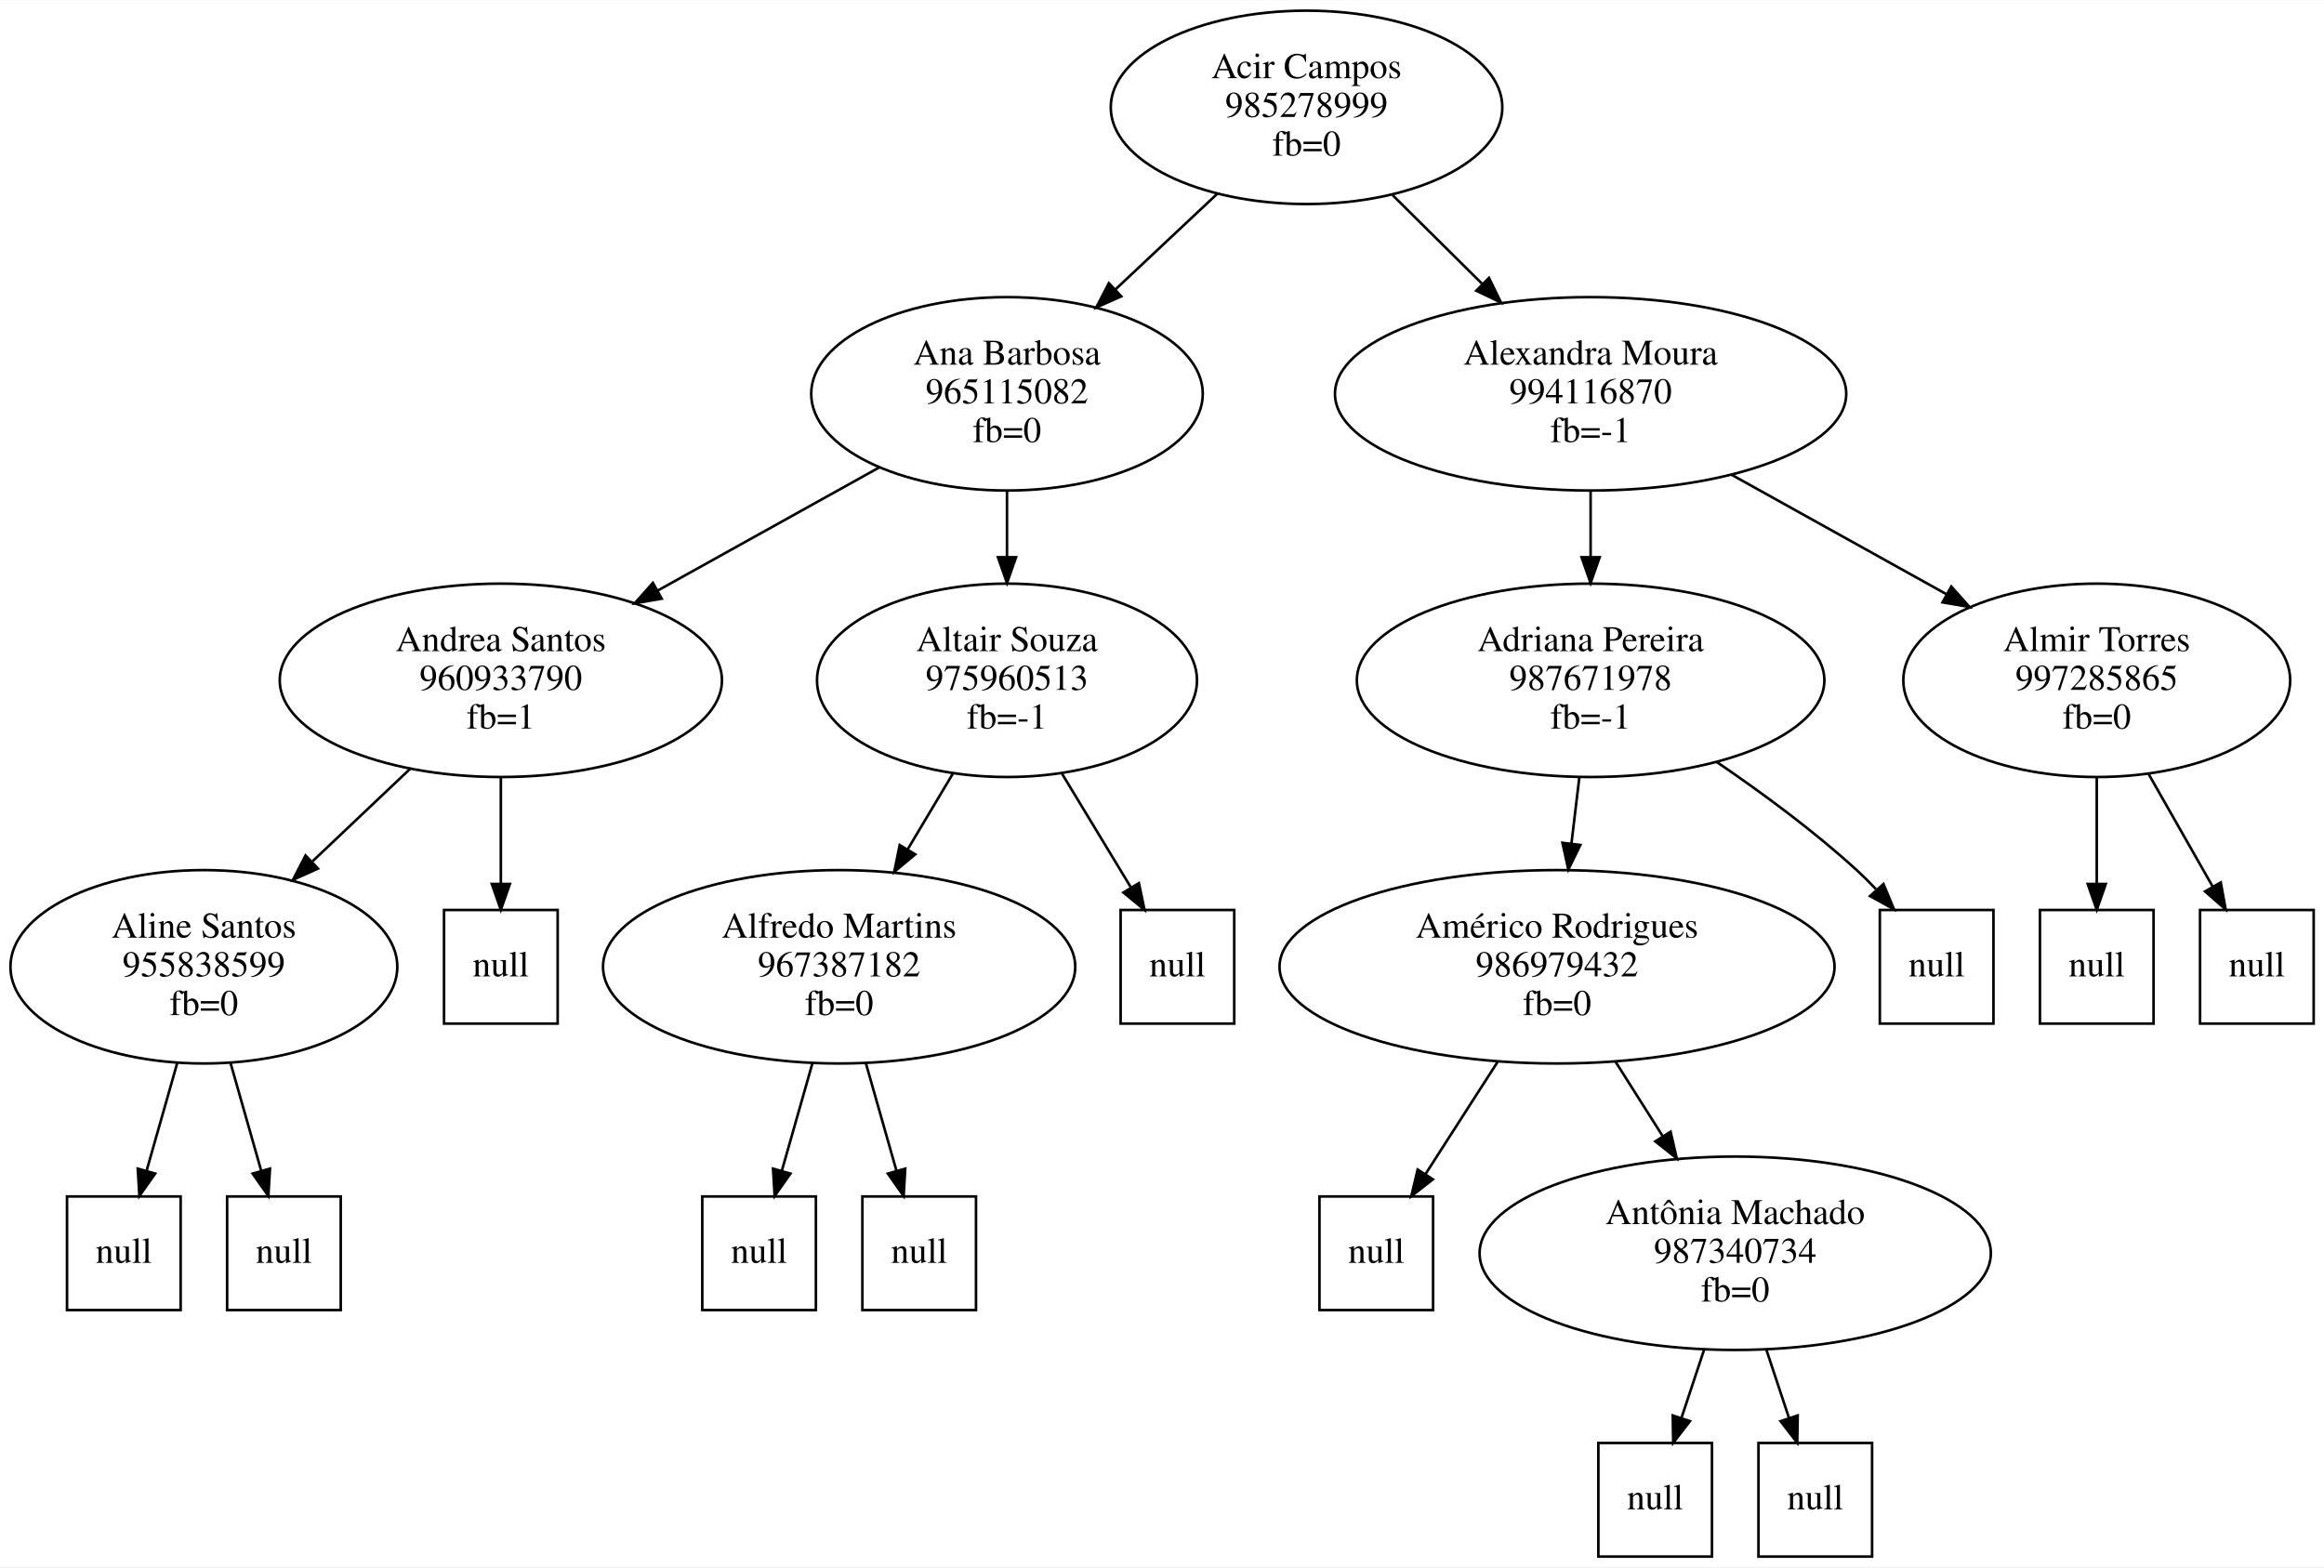
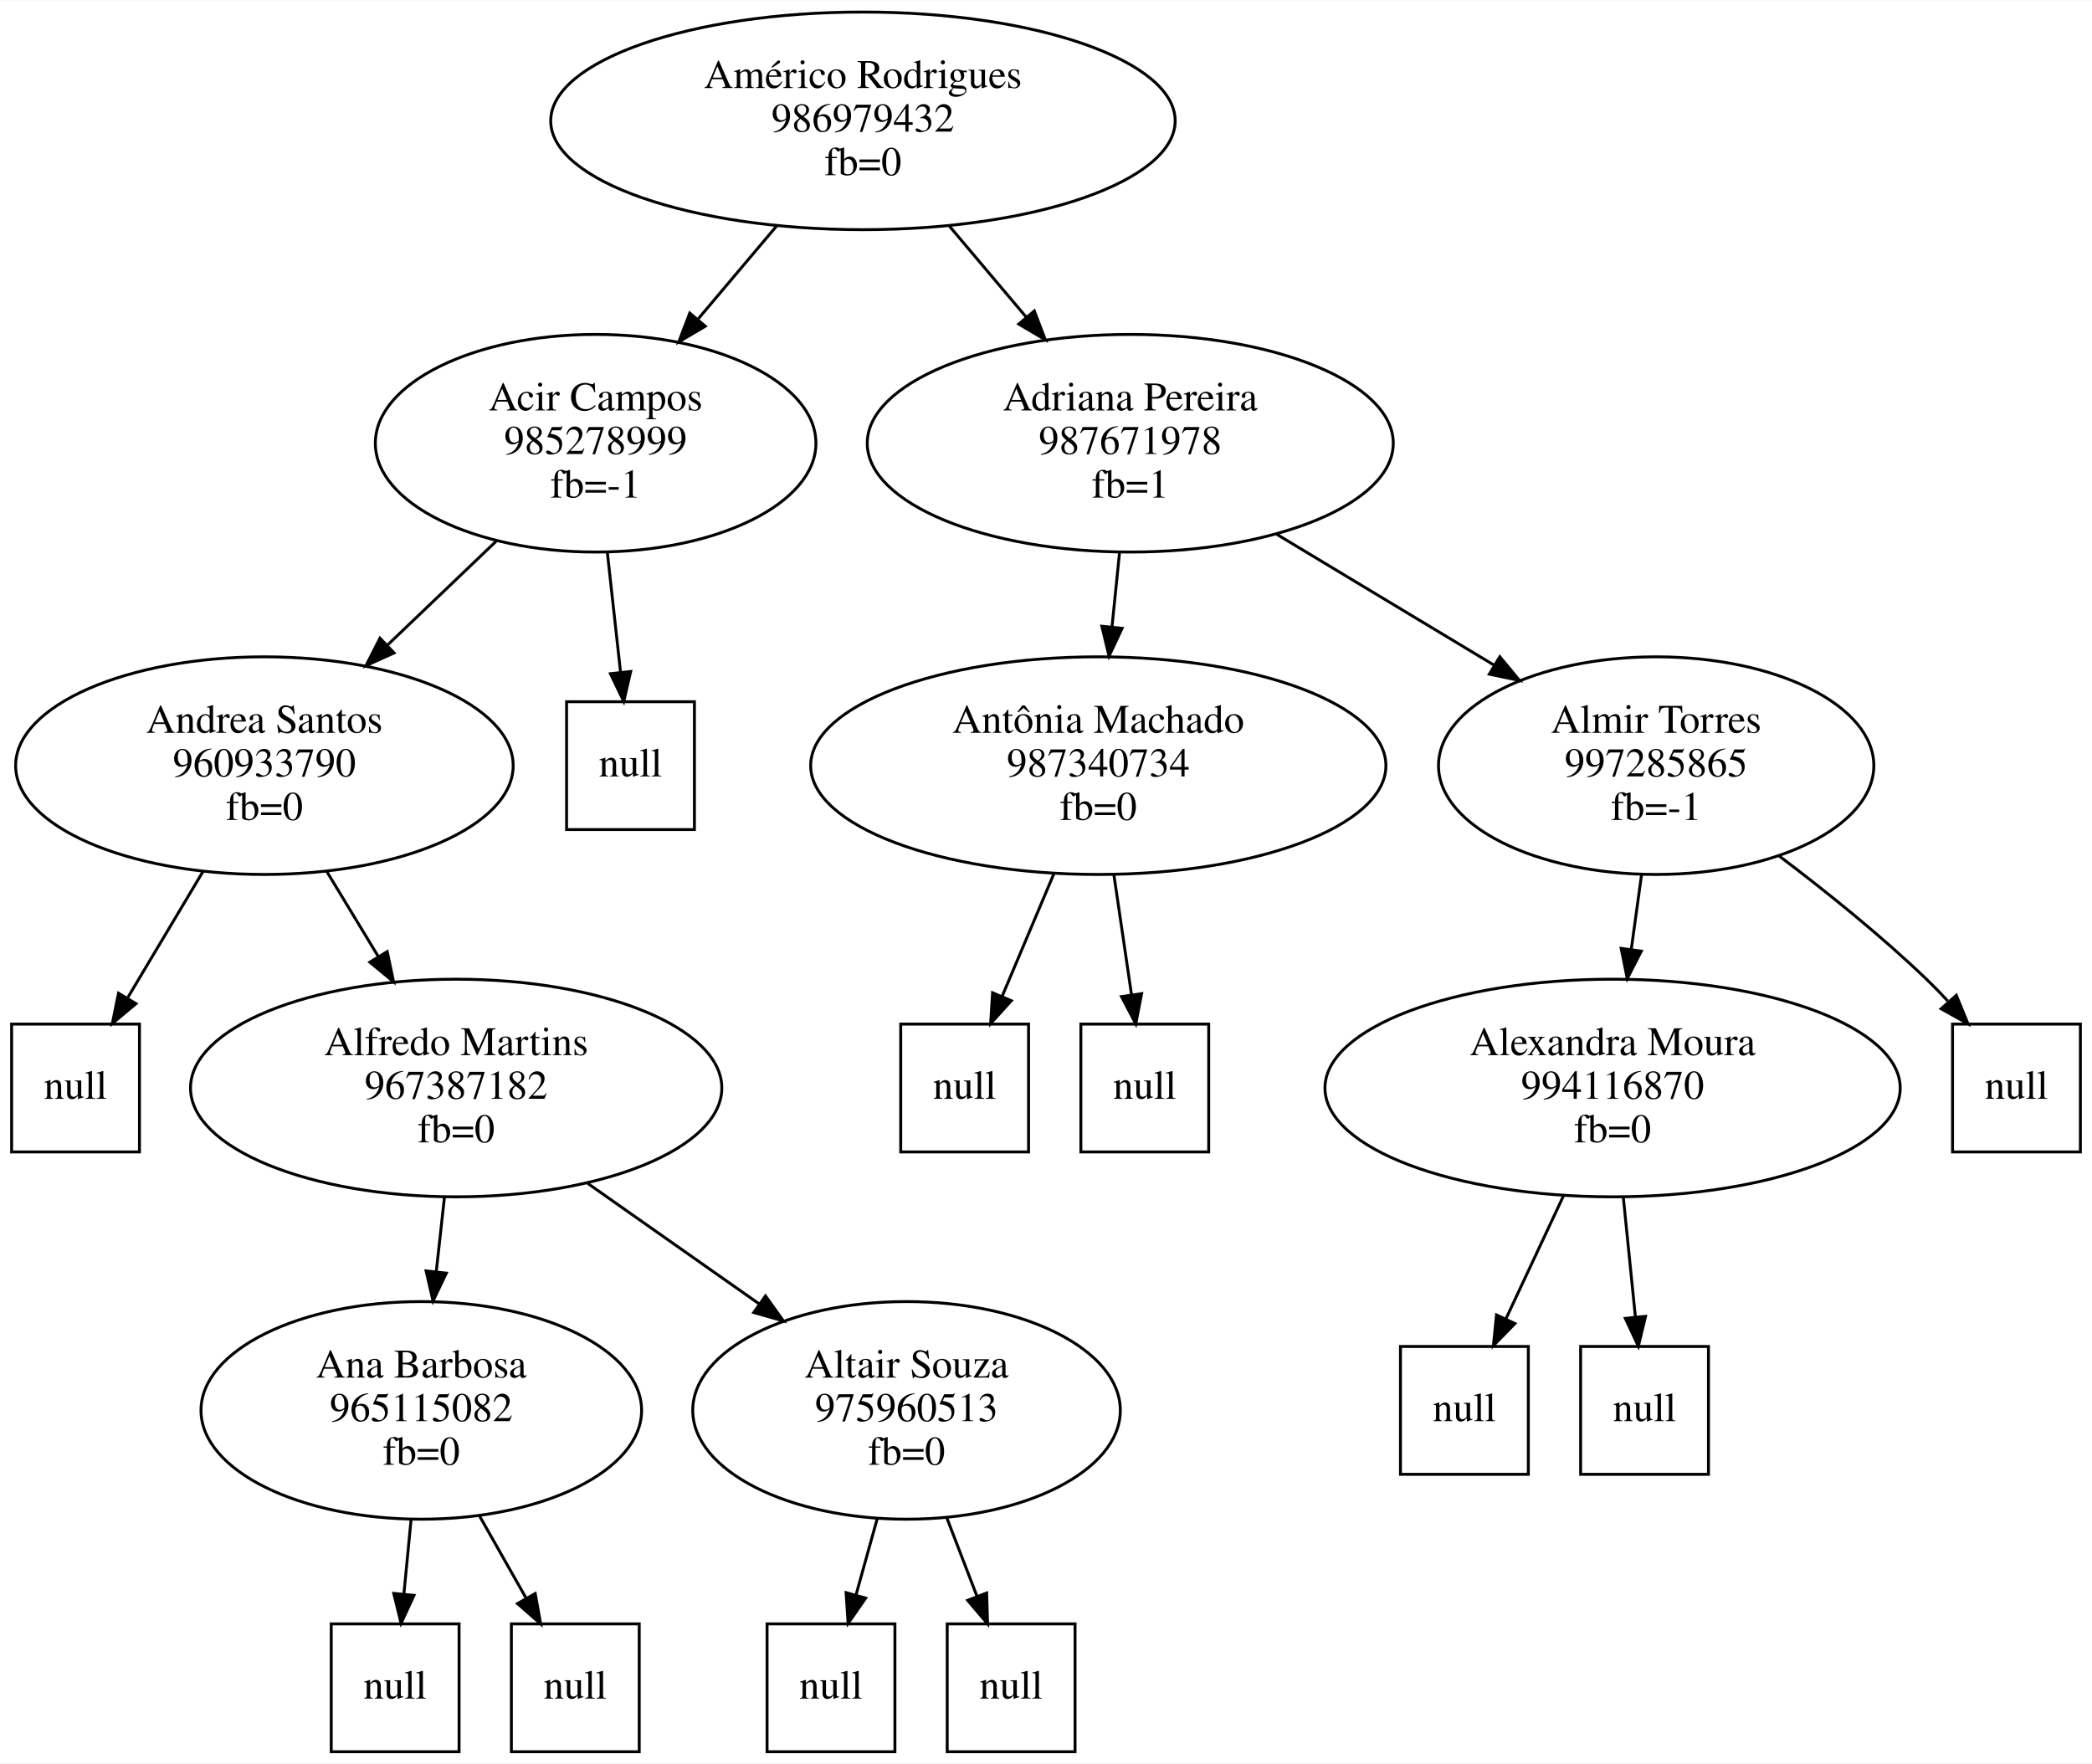
- <svg xmlns="http://www.w3.org/2000/svg" width="900pt" height="607pt" viewBox="0.00 0.00 899.95 606.77">
+ <svg xmlns="http://www.w3.org/2000/svg" width="720pt" height="607pt" viewBox="0.00 0.00 720.00 606.77">
  <g id="graph0" class="graph" transform="scale(1 1) rotate(0) translate(4 602.77)">
-     <polygon fill="white" stroke="transparent" points="-4,4 -4,-602.77 895.95,-602.77 895.95,4 -4,4" />
+     <polygon fill="white" stroke="transparent" points="-4,4 -4,-602.77 716,-602.77 716,4 -4,4" />
    <g id="node1" class="node">
-       <ellipse fill="none" stroke="black" cx="501.95" cy="-561.29" rx="75.82" ry="37.45" />
-       <text text-anchor="middle" x="501.95" y="-572.59" font-family="Times,serif" font-size="14.00">Acir Campos</text>
-       <text text-anchor="middle" x="501.95" y="-557.59" font-family="Times,serif" font-size="14.00">985278999</text>
-       <text text-anchor="middle" x="501.95" y="-542.59" font-family="Times,serif" font-size="14.00">fb=0</text>
+       <ellipse fill="none" stroke="black" cx="293" cy="-561.29" rx="107.46" ry="37.45" />
+       <text text-anchor="middle" x="293" y="-572.59" font-family="Times,serif" font-size="14.00">Américo Rodrigues</text>
+       <text text-anchor="middle" x="293" y="-557.59" font-family="Times,serif" font-size="14.00">986979432</text>
+       <text text-anchor="middle" x="293" y="-542.59" font-family="Times,serif" font-size="14.00">fb=0</text>
    </g>
    <g id="node2" class="node">
-       <ellipse fill="none" stroke="black" cx="385.95" cy="-450.34" rx="75.82" ry="37.45" />
-       <text text-anchor="middle" x="385.95" y="-461.64" font-family="Times,serif" font-size="14.00">Ana Barbosa</text>
-       <text text-anchor="middle" x="385.95" y="-446.64" font-family="Times,serif" font-size="14.00">965115082</text>
-       <text text-anchor="middle" x="385.95" y="-431.64" font-family="Times,serif" font-size="14.00">fb=0</text>
+       <ellipse fill="none" stroke="black" cx="201" cy="-450.34" rx="75.82" ry="37.45" />
+       <text text-anchor="middle" x="201" y="-461.64" font-family="Times,serif" font-size="14.00">Acir Campos</text>
+       <text text-anchor="middle" x="201" y="-446.64" font-family="Times,serif" font-size="14.00">985278999</text>
+       <text text-anchor="middle" x="201" y="-431.64" font-family="Times,serif" font-size="14.00">fb=-1</text>
    </g>
    <g id="edge1" class="edge">
-       <path fill="none" stroke="black" d="M467.46,-527.9C455.07,-516.25 440.95,-502.99 427.99,-490.82" />
-       <polygon fill="black" stroke="black" points="430.2,-488.09 420.51,-483.79 425.4,-493.19 430.2,-488.09" />
+       <path fill="none" stroke="black" d="M263.38,-525.22C254.76,-515 245.25,-503.75 236.32,-493.16" />
+       <polygon fill="black" stroke="black" points="238.74,-490.61 229.62,-485.23 233.4,-495.13 238.74,-490.61" />
    </g>
    <g id="node13" class="node">
-       <ellipse fill="none" stroke="black" cx="611.95" cy="-450.34" rx="98.99" ry="37.45" />
-       <text text-anchor="middle" x="611.95" y="-461.64" font-family="Times,serif" font-size="14.00">Alexandra Moura</text>
-       <text text-anchor="middle" x="611.95" y="-446.64" font-family="Times,serif" font-size="14.00">994116870</text>
-       <text text-anchor="middle" x="611.95" y="-431.64" font-family="Times,serif" font-size="14.00">fb=-1</text>
+       <ellipse fill="none" stroke="black" cx="385" cy="-450.34" rx="90.52" ry="37.45" />
+       <text text-anchor="middle" x="385" y="-461.64" font-family="Times,serif" font-size="14.00">Adriana Pereira</text>
+       <text text-anchor="middle" x="385" y="-446.64" font-family="Times,serif" font-size="14.00">987671978</text>
+       <text text-anchor="middle" x="385" y="-431.64" font-family="Times,serif" font-size="14.00">fb=1</text>
    </g>
    <g id="edge12" class="edge">
-       <path fill="none" stroke="black" d="M535.26,-527.3C546.15,-516.52 558.39,-504.39 569.85,-493.04" />
-       <polygon fill="black" stroke="black" points="572.6,-495.24 577.24,-485.72 567.67,-490.27 572.6,-495.24" />
+       <path fill="none" stroke="black" d="M322.62,-525.22C331.07,-515.2 340.38,-504.18 349.16,-493.78" />
+       <polygon fill="black" stroke="black" points="351.98,-495.87 355.75,-485.97 346.63,-491.35 351.98,-495.87" />
    </g>
    <g id="node3" class="node">
-       <ellipse fill="none" stroke="black" cx="189.95" cy="-339.38" rx="85.62" ry="37.45" />
-       <text text-anchor="middle" x="189.95" y="-350.68" font-family="Times,serif" font-size="14.00">Andrea Santos</text>
-       <text text-anchor="middle" x="189.95" y="-335.68" font-family="Times,serif" font-size="14.00">960933790</text>
-       <text text-anchor="middle" x="189.95" y="-320.68" font-family="Times,serif" font-size="14.00">fb=1</text>
+       <ellipse fill="none" stroke="black" cx="87" cy="-339.38" rx="85.62" ry="37.45" />
+       <text text-anchor="middle" x="87" y="-350.68" font-family="Times,serif" font-size="14.00">Andrea Santos</text>
+       <text text-anchor="middle" x="87" y="-335.68" font-family="Times,serif" font-size="14.00">960933790</text>
+       <text text-anchor="middle" x="87" y="-320.68" font-family="Times,serif" font-size="14.00">fb=0</text>
    </g>
    <g id="edge2" class="edge">
-       <path fill="none" stroke="black" d="M336.49,-421.84C310.4,-407.34 278.16,-389.42 250.57,-374.08" />
-       <polygon fill="black" stroke="black" points="252.24,-371 241.79,-369.2 248.83,-377.12 252.24,-371" />
+       <path fill="none" stroke="black" d="M166.8,-416.65C155.06,-405.43 141.79,-392.75 129.48,-380.99" />
+       <polygon fill="black" stroke="black" points="131.62,-378.18 121.97,-373.8 126.78,-383.24 131.62,-378.18" />
+     </g>
+     <g id="node12" class="node">
+       <polygon fill="none" stroke="black" points="235,-361.38 191,-361.38 191,-317.38 235,-317.38 235,-361.38" />
+       <text text-anchor="middle" x="213" y="-335.68" font-family="Times,serif" font-size="14.00">null</text>
+     </g>
+     <g id="edge11" class="edge">
+       <path fill="none" stroke="black" d="M205.03,-412.75C206.5,-399.42 208.14,-384.49 209.56,-371.66" />
+       <polygon fill="black" stroke="black" points="213.06,-371.78 210.68,-361.46 206.1,-371.02 213.06,-371.78" />
+     </g>
+     <g id="node4" class="node">
+       <polygon fill="none" stroke="black" points="44,-250.43 0,-250.43 0,-206.43 44,-206.43 44,-250.43" />
+       <text text-anchor="middle" x="22" y="-224.73" font-family="Times,serif" font-size="14.00">null</text>
+     </g>
+     <g id="edge3" class="edge">
+       <path fill="none" stroke="black" d="M65.9,-303.01C57.52,-288.97 47.99,-273 39.96,-259.53" />
+       <polygon fill="black" stroke="black" points="42.8,-257.46 34.67,-250.66 36.79,-261.05 42.8,-257.46" />
+     </g>
+     <g id="node5" class="node">
+       <ellipse fill="none" stroke="black" cx="153" cy="-228.43" rx="91.43" ry="37.45" />
+       <text text-anchor="middle" x="153" y="-239.73" font-family="Times,serif" font-size="14.00">Alfredo Martins</text>
+       <text text-anchor="middle" x="153" y="-224.73" font-family="Times,serif" font-size="14.00">967387182</text>
+       <text text-anchor="middle" x="153" y="-209.73" font-family="Times,serif" font-size="14.00">fb=0</text>
+     </g>
+     <g id="edge4" class="edge">
+       <path fill="none" stroke="black" d="M108.43,-303.01C114.08,-293.68 120.24,-283.51 126.14,-273.77" />
+       <polygon fill="black" stroke="black" points="129.27,-275.37 131.45,-265 123.28,-271.74 129.27,-275.37" />
+     </g>
+     <g id="node6" class="node">
+       <ellipse fill="none" stroke="black" cx="141" cy="-117.48" rx="75.82" ry="37.45" />
+       <text text-anchor="middle" x="141" y="-128.78" font-family="Times,serif" font-size="14.00">Ana Barbosa</text>
+       <text text-anchor="middle" x="141" y="-113.78" font-family="Times,serif" font-size="14.00">965115082</text>
+       <text text-anchor="middle" x="141" y="-98.78" font-family="Times,serif" font-size="14.00">fb=0</text>
+     </g>
+     <g id="edge5" class="edge">
+       <path fill="none" stroke="black" d="M148.97,-190.85C148.07,-182.67 147.1,-173.89 146.16,-165.37" />
+       <polygon fill="black" stroke="black" points="149.61,-164.71 145.04,-155.15 142.65,-165.47 149.61,-164.71" />
+     </g>
+     <g id="node9" class="node">
+       <ellipse fill="none" stroke="black" cx="308" cy="-117.48" rx="73.58" ry="37.45" />
+       <text text-anchor="middle" x="308" y="-128.78" font-family="Times,serif" font-size="14.00">Altair Souza</text>
+       <text text-anchor="middle" x="308" y="-113.78" font-family="Times,serif" font-size="14.00">975960513</text>
+       <text text-anchor="middle" x="308" y="-98.78" font-family="Times,serif" font-size="14.00">fb=0</text>
+     </g>
+     <g id="edge8" class="edge">
+       <path fill="none" stroke="black" d="M198.25,-195.62C216.77,-182.6 238.29,-167.48 257.34,-154.09" />
+       <polygon fill="black" stroke="black" points="259.45,-156.88 265.62,-148.27 255.42,-151.16 259.45,-156.88" />
+     </g>
+     <g id="node7" class="node">
+       <polygon fill="none" stroke="black" points="154,-44 110,-44 110,0 154,0 154,-44" />
+       <text text-anchor="middle" x="132" y="-18.3" font-family="Times,serif" font-size="14.00">null</text>
+     </g>
+     <g id="edge6" class="edge">
+       <path fill="none" stroke="black" d="M137.47,-79.8C136.66,-71.41 135.81,-62.56 135.02,-54.41" />
+       <polygon fill="black" stroke="black" points="138.48,-53.82 134.04,-44.2 131.52,-54.49 138.48,-53.82" />
    </g>
    <g id="node8" class="node">
-       <ellipse fill="none" stroke="black" cx="385.95" cy="-339.38" rx="73.58" ry="37.45" />
-       <text text-anchor="middle" x="385.95" y="-350.68" font-family="Times,serif" font-size="14.00">Altair Souza</text>
-       <text text-anchor="middle" x="385.95" y="-335.68" font-family="Times,serif" font-size="14.00">975960513</text>
-       <text text-anchor="middle" x="385.95" y="-320.68" font-family="Times,serif" font-size="14.00">fb=-1</text>
+       <polygon fill="none" stroke="black" points="216,-44 172,-44 172,0 216,0 216,-44" />
+       <text text-anchor="middle" x="194" y="-18.3" font-family="Times,serif" font-size="14.00">null</text>
    </g>
    <g id="edge7" class="edge">
-       <path fill="none" stroke="black" d="M385.95,-412.75C385.95,-404.58 385.95,-395.8 385.95,-387.27" />
-       <polygon fill="black" stroke="black" points="389.45,-387.06 385.95,-377.06 382.45,-387.06 389.45,-387.06" />
-     </g>
-     <g id="node4" class="node">
-       <ellipse fill="none" stroke="black" cx="74.95" cy="-228.43" rx="74.91" ry="37.45" />
-       <text text-anchor="middle" x="74.95" y="-239.73" font-family="Times,serif" font-size="14.00">Aline Santos</text>
-       <text text-anchor="middle" x="74.95" y="-224.73" font-family="Times,serif" font-size="14.00">955838599</text>
-       <text text-anchor="middle" x="74.95" y="-209.73" font-family="Times,serif" font-size="14.00">fb=0</text>
-     </g>
-     <g id="edge3" class="edge">
-       <path fill="none" stroke="black" d="M154.82,-305.1C142.9,-293.8 129.45,-281.07 117.04,-269.31" />
-       <polygon fill="black" stroke="black" points="119.14,-266.47 109.47,-262.13 114.32,-271.55 119.14,-266.47" />
-     </g>
-     <g id="node7" class="node">
-       <polygon fill="none" stroke="black" points="211.95,-250.43 167.95,-250.43 167.95,-206.43 211.95,-206.43 211.95,-250.43" />
-       <text text-anchor="middle" x="189.95" y="-224.73" font-family="Times,serif" font-size="14.00">null</text>
-     </g>
-     <g id="edge6" class="edge">
-       <path fill="none" stroke="black" d="M189.95,-301.8C189.95,-288.47 189.95,-273.53 189.95,-260.7" />
-       <polygon fill="black" stroke="black" points="193.45,-260.51 189.95,-250.51 186.45,-260.51 193.45,-260.51" />
-     </g>
-     <g id="node5" class="node">
-       <polygon fill="none" stroke="black" points="65.95,-139.48 21.95,-139.48 21.95,-95.48 65.95,-95.48 65.95,-139.48" />
-       <text text-anchor="middle" x="43.95" y="-113.78" font-family="Times,serif" font-size="14.00">null</text>
-     </g>
-     <g id="edge4" class="edge">
-       <path fill="none" stroke="black" d="M64.63,-191.15C60.79,-177.67 56.48,-162.51 52.79,-149.53" />
-       <polygon fill="black" stroke="black" points="56.09,-148.33 49.98,-139.67 49.35,-150.25 56.09,-148.33" />
-     </g>
-     <g id="node6" class="node">
-       <polygon fill="none" stroke="black" points="127.95,-139.48 83.95,-139.48 83.95,-95.48 127.95,-95.48 127.95,-139.48" />
-       <text text-anchor="middle" x="105.95" y="-113.78" font-family="Times,serif" font-size="14.00">null</text>
-     </g>
-     <g id="edge5" class="edge">
-       <path fill="none" stroke="black" d="M85.28,-191.15C89.11,-177.67 93.43,-162.51 97.12,-149.53" />
-       <polygon fill="black" stroke="black" points="100.55,-150.25 99.92,-139.67 93.82,-148.33 100.55,-150.25" />
-     </g>
-     <g id="node9" class="node">
-       <ellipse fill="none" stroke="black" cx="320.95" cy="-228.43" rx="91.43" ry="37.45" />
-       <text text-anchor="middle" x="320.95" y="-239.73" font-family="Times,serif" font-size="14.00">Alfredo Martins</text>
-       <text text-anchor="middle" x="320.95" y="-224.73" font-family="Times,serif" font-size="14.00">967387182</text>
-       <text text-anchor="middle" x="320.95" y="-209.73" font-family="Times,serif" font-size="14.00">fb=0</text>
-     </g>
-     <g id="edge8" class="edge">
-       <path fill="none" stroke="black" d="M365.03,-303.31C359.46,-293.97 353.37,-283.77 347.54,-274" />
-       <polygon fill="black" stroke="black" points="350.41,-271.98 342.28,-265.19 344.4,-275.57 350.41,-271.98" />
-     </g>
-     <g id="node12" class="node">
-       <polygon fill="none" stroke="black" points="473.95,-250.43 429.95,-250.43 429.95,-206.43 473.95,-206.43 473.95,-250.43" />
-       <text text-anchor="middle" x="451.95" y="-224.73" font-family="Times,serif" font-size="14.00">null</text>
-     </g>
-     <g id="edge11" class="edge">
-       <path fill="none" stroke="black" d="M407.2,-303.31C415.77,-289.16 425.56,-273 433.8,-259.4" />
-       <polygon fill="black" stroke="black" points="437.03,-260.83 439.21,-250.46 431.04,-257.2 437.03,-260.83" />
+       <path fill="none" stroke="black" d="M161.04,-81.14C166.3,-71.85 171.93,-61.93 177.02,-52.95" />
+       <polygon fill="black" stroke="black" points="180.2,-54.44 182.09,-44.01 174.11,-50.99 180.2,-54.44" />
    </g>
    <g id="node10" class="node">
-       <polygon fill="none" stroke="black" points="311.95,-139.48 267.95,-139.48 267.95,-95.48 311.95,-95.48 311.95,-139.48" />
-       <text text-anchor="middle" x="289.95" y="-113.78" font-family="Times,serif" font-size="14.00">null</text>
+       <polygon fill="none" stroke="black" points="304,-44 260,-44 260,0 304,0 304,-44" />
+       <text text-anchor="middle" x="282" y="-18.3" font-family="Times,serif" font-size="14.00">null</text>
    </g>
    <g id="edge9" class="edge">
-       <path fill="none" stroke="black" d="M310.63,-191.15C306.79,-177.67 302.48,-162.51 298.79,-149.53" />
-       <polygon fill="black" stroke="black" points="302.09,-148.33 295.98,-139.67 295.35,-150.25 302.09,-148.33" />
+       <path fill="none" stroke="black" d="M297.95,-80.34C295.53,-71.64 292.97,-62.43 290.62,-54" />
+       <polygon fill="black" stroke="black" points="293.94,-52.88 287.89,-44.18 287.2,-54.75 293.94,-52.88" />
    </g>
    <g id="node11" class="node">
-       <polygon fill="none" stroke="black" points="373.95,-139.48 329.95,-139.48 329.95,-95.48 373.95,-95.48 373.95,-139.48" />
-       <text text-anchor="middle" x="351.95" y="-113.78" font-family="Times,serif" font-size="14.00">null</text>
+       <polygon fill="none" stroke="black" points="366,-44 322,-44 322,0 366,0 366,-44" />
+       <text text-anchor="middle" x="344" y="-18.3" font-family="Times,serif" font-size="14.00">null</text>
    </g>
    <g id="edge10" class="edge">
-       <path fill="none" stroke="black" d="M331.28,-191.15C335.11,-177.67 339.43,-162.51 343.12,-149.53" />
-       <polygon fill="black" stroke="black" points="346.55,-150.25 345.92,-139.67 339.82,-148.33 346.55,-150.25" />
+       <path fill="none" stroke="black" d="M321.82,-80.6C325.27,-71.63 328.95,-62.08 332.29,-53.4" />
+       <polygon fill="black" stroke="black" points="335.57,-54.63 335.9,-44.04 329.04,-52.11 335.57,-54.63" />
    </g>
    <g id="node14" class="node">
-       <ellipse fill="none" stroke="black" cx="611.95" cy="-339.38" rx="90.52" ry="37.45" />
-       <text text-anchor="middle" x="611.95" y="-350.68" font-family="Times,serif" font-size="14.00">Adriana Pereira</text>
-       <text text-anchor="middle" x="611.95" y="-335.68" font-family="Times,serif" font-size="14.00">987671978</text>
-       <text text-anchor="middle" x="611.95" y="-320.68" font-family="Times,serif" font-size="14.00">fb=-1</text>
+       <ellipse fill="none" stroke="black" cx="374" cy="-339.38" rx="98.99" ry="37.45" />
+       <text text-anchor="middle" x="374" y="-350.68" font-family="Times,serif" font-size="14.00">Antônia Machado</text>
+       <text text-anchor="middle" x="374" y="-335.68" font-family="Times,serif" font-size="14.00">987340734</text>
+       <text text-anchor="middle" x="374" y="-320.68" font-family="Times,serif" font-size="14.00">fb=0</text>
    </g>
    <g id="edge13" class="edge">
-       <path fill="none" stroke="black" d="M611.95,-412.75C611.95,-404.58 611.95,-395.8 611.95,-387.27" />
-       <polygon fill="black" stroke="black" points="615.45,-387.06 611.95,-377.06 608.45,-387.06 615.45,-387.06" />
+       <path fill="none" stroke="black" d="M381.31,-412.75C380.48,-404.58 379.59,-395.8 378.73,-387.27" />
+       <polygon fill="black" stroke="black" points="382.19,-386.65 377.7,-377.06 375.22,-387.36 382.19,-386.65" />
+     </g>
+     <g id="node17" class="node">
+       <ellipse fill="none" stroke="black" cx="566" cy="-339.38" rx="74.91" ry="37.45" />
+       <text text-anchor="middle" x="566" y="-350.68" font-family="Times,serif" font-size="14.00">Almir Torres</text>
+       <text text-anchor="middle" x="566" y="-335.68" font-family="Times,serif" font-size="14.00">997285865</text>
+       <text text-anchor="middle" x="566" y="-320.68" font-family="Times,serif" font-size="14.00">fb=-1</text>
+     </g>
+     <g id="edge16" class="edge">
+       <path fill="none" stroke="black" d="M435.42,-418.99C458.71,-404.97 486.44,-388.28 510.34,-373.89" />
+       <polygon fill="black" stroke="black" points="512.19,-376.86 518.96,-368.7 508.58,-370.86 512.19,-376.86" />
+     </g>
+     <g id="node15" class="node">
+       <polygon fill="none" stroke="black" points="350,-250.43 306,-250.43 306,-206.43 350,-206.43 350,-250.43" />
+       <text text-anchor="middle" x="328" y="-224.73" font-family="Times,serif" font-size="14.00">null</text>
+     </g>
+     <g id="edge14" class="edge">
+       <path fill="none" stroke="black" d="M358.68,-302.1C352.93,-288.49 346.46,-273.16 340.95,-260.1" />
+       <polygon fill="black" stroke="black" points="344.06,-258.48 336.95,-250.63 337.61,-261.2 344.06,-258.48" />
+     </g>
+     <g id="node16" class="node">
+       <polygon fill="none" stroke="black" points="412,-250.43 368,-250.43 368,-206.43 412,-206.43 412,-250.43" />
+       <text text-anchor="middle" x="390" y="-224.73" font-family="Times,serif" font-size="14.00">null</text>
+     </g>
+     <g id="edge15" class="edge">
+       <path fill="none" stroke="black" d="M379.37,-301.8C381.33,-288.47 383.52,-273.53 385.41,-260.7" />
+       <polygon fill="black" stroke="black" points="388.91,-260.91 386.9,-250.51 381.99,-259.89 388.91,-260.91" />
+     </g>
+     <g id="node18" class="node">
+       <ellipse fill="none" stroke="black" cx="551" cy="-228.43" rx="98.99" ry="37.45" />
+       <text text-anchor="middle" x="551" y="-239.73" font-family="Times,serif" font-size="14.00">Alexandra Moura</text>
+       <text text-anchor="middle" x="551" y="-224.73" font-family="Times,serif" font-size="14.00">994116870</text>
+       <text text-anchor="middle" x="551" y="-209.73" font-family="Times,serif" font-size="14.00">fb=0</text>
+     </g>
+     <g id="edge17" class="edge">
+       <path fill="none" stroke="black" d="M560.96,-301.8C559.83,-293.54 558.6,-284.65 557.42,-276.04" />
+       <polygon fill="black" stroke="black" points="560.88,-275.53 556.05,-266.1 553.95,-276.49 560.88,-275.53" />
    </g>
    <g id="node21" class="node">
-       <ellipse fill="none" stroke="black" cx="807.95" cy="-339.38" rx="74.91" ry="37.45" />
-       <text text-anchor="middle" x="807.95" y="-350.68" font-family="Times,serif" font-size="14.00">Almir Torres</text>
-       <text text-anchor="middle" x="807.95" y="-335.68" font-family="Times,serif" font-size="14.00">997285865</text>
-       <text text-anchor="middle" x="807.95" y="-320.68" font-family="Times,serif" font-size="14.00">fb=0</text>
+       <polygon fill="none" stroke="black" points="712,-250.43 668,-250.43 668,-206.43 712,-206.43 712,-250.43" />
+       <text text-anchor="middle" x="690" y="-224.73" font-family="Times,serif" font-size="14.00">null</text>
    </g>
    <g id="edge20" class="edge">
-       <path fill="none" stroke="black" d="M666.55,-418.99C692.5,-404.56 723.54,-387.31 749.92,-372.64" />
-       <polygon fill="black" stroke="black" points="751.63,-375.7 758.67,-367.78 748.23,-369.58 751.63,-375.7" />
+       <path fill="none" stroke="black" d="M608.24,-308.36C624.7,-295.93 643.34,-280.92 659,-265.91 661.46,-263.55 663.93,-261.01 666.34,-258.41" />
+       <polygon fill="black" stroke="black" points="669.3,-260.34 673.32,-250.54 664.07,-255.7 669.3,-260.34" />
    </g>
-     <g id="node15" class="node">
-       <ellipse fill="none" stroke="black" cx="598.95" cy="-228.43" rx="107.46" ry="37.45" />
-       <text text-anchor="middle" x="598.95" y="-239.73" font-family="Times,serif" font-size="14.00">Américo Rodrigues</text>
-       <text text-anchor="middle" x="598.95" y="-224.73" font-family="Times,serif" font-size="14.00">986979432</text>
-       <text text-anchor="middle" x="598.95" y="-209.73" font-family="Times,serif" font-size="14.00">fb=0</text>
+     <g id="node19" class="node">
+       <polygon fill="none" stroke="black" points="522,-139.48 478,-139.48 478,-95.48 522,-95.48 522,-139.48" />
+       <text text-anchor="middle" x="500" y="-113.78" font-family="Times,serif" font-size="14.00">null</text>
    </g>
-     <g id="edge14" class="edge">
-       <path fill="none" stroke="black" d="M607.59,-301.8C606.6,-293.54 605.54,-284.65 604.51,-276.04" />
-       <polygon fill="black" stroke="black" points="607.99,-275.62 603.33,-266.1 601.04,-276.45 607.99,-275.62" />
+     <g id="edge18" class="edge">
+       <path fill="none" stroke="black" d="M534.16,-191.45C527.72,-177.69 520.43,-162.13 514.26,-148.93" />
+       <polygon fill="black" stroke="black" points="517.39,-147.37 509.98,-139.79 511.05,-150.33 517.39,-147.37" />
    </g>
    <g id="node20" class="node">
-       <polygon fill="none" stroke="black" points="767.95,-250.43 723.95,-250.43 723.95,-206.43 767.95,-206.43 767.95,-250.43" />
-       <text text-anchor="middle" x="745.95" y="-224.73" font-family="Times,serif" font-size="14.00">null</text>
+       <polygon fill="none" stroke="black" points="584,-139.48 540,-139.48 540,-95.48 584,-95.48 584,-139.48" />
+       <text text-anchor="middle" x="562" y="-113.78" font-family="Times,serif" font-size="14.00">null</text>
    </g>
    <g id="edge19" class="edge">
-       <path fill="none" stroke="black" d="M660.78,-307.76C678.59,-295.64 698.4,-281.02 714.95,-265.91 717.47,-263.61 719.98,-261.11 722.41,-258.54" />
-       <polygon fill="black" stroke="black" points="725.36,-260.49 729.43,-250.71 720.15,-255.82 725.36,-260.49" />
-     </g>
-     <g id="node16" class="node">
-       <polygon fill="none" stroke="black" points="550.95,-139.48 506.95,-139.48 506.95,-95.48 550.95,-95.48 550.95,-139.48" />
-       <text text-anchor="middle" x="528.95" y="-113.78" font-family="Times,serif" font-size="14.00">null</text>
-     </g>
-     <g id="edge15" class="edge">
-       <path fill="none" stroke="black" d="M576.03,-191.75C566.94,-177.6 556.61,-161.52 547.94,-148.03" />
-       <polygon fill="black" stroke="black" points="550.87,-146.11 542.52,-139.59 544.98,-149.9 550.87,-146.11" />
-     </g>
-     <g id="node17" class="node">
-       <ellipse fill="none" stroke="black" cx="667.95" cy="-117.48" rx="98.99" ry="37.45" />
-       <text text-anchor="middle" x="667.95" y="-128.78" font-family="Times,serif" font-size="14.00">Antônia Machado</text>
-       <text text-anchor="middle" x="667.95" y="-113.78" font-family="Times,serif" font-size="14.00">987340734</text>
-       <text text-anchor="middle" x="667.95" y="-98.78" font-family="Times,serif" font-size="14.00">fb=0</text>
-     </g>
-     <g id="edge16" class="edge">
-       <path fill="none" stroke="black" d="M621.55,-191.75C627.38,-182.54 633.74,-172.5 639.82,-162.9" />
-       <polygon fill="black" stroke="black" points="642.92,-164.55 645.31,-154.23 637,-160.81 642.92,-164.55" />
-     </g>
-     <g id="node18" class="node">
-       <polygon fill="none" stroke="black" points="658.95,-44 614.95,-44 614.95,0 658.95,0 658.95,-44" />
-       <text text-anchor="middle" x="636.95" y="-18.3" font-family="Times,serif" font-size="14.00">null</text>
-     </g>
-     <g id="edge17" class="edge">
-       <path fill="none" stroke="black" d="M655.88,-80.07C652.97,-71.3 649.89,-62.02 647.08,-53.55" />
-       <polygon fill="black" stroke="black" points="650.41,-52.45 643.94,-44.06 643.76,-54.65 650.41,-52.45" />
-     </g>
-     <g id="node19" class="node">
-       <polygon fill="none" stroke="black" points="720.95,-44 676.95,-44 676.95,0 720.95,0 720.95,-44" />
-       <text text-anchor="middle" x="698.95" y="-18.3" font-family="Times,serif" font-size="14.00">null</text>
-     </g>
-     <g id="edge18" class="edge">
-       <path fill="none" stroke="black" d="M680.03,-80.07C682.94,-71.3 686.01,-62.02 688.82,-53.55" />
-       <polygon fill="black" stroke="black" points="692.14,-54.65 691.97,-44.06 685.5,-52.45 692.14,-54.65" />
-     </g>
-     <g id="node22" class="node">
-       <polygon fill="none" stroke="black" points="829.95,-250.43 785.95,-250.43 785.95,-206.43 829.95,-206.43 829.95,-250.43" />
-       <text text-anchor="middle" x="807.95" y="-224.73" font-family="Times,serif" font-size="14.00">null</text>
-     </g>
-     <g id="edge21" class="edge">
-       <path fill="none" stroke="black" d="M807.95,-301.8C807.95,-288.47 807.95,-273.53 807.95,-260.7" />
-       <polygon fill="black" stroke="black" points="811.45,-260.51 807.95,-250.51 804.45,-260.51 811.45,-260.51" />
-     </g>
-     <g id="node23" class="node">
-       <polygon fill="none" stroke="black" points="891.95,-250.43 847.95,-250.43 847.95,-206.43 891.95,-206.43 891.95,-250.43" />
-       <text text-anchor="middle" x="869.95" y="-224.73" font-family="Times,serif" font-size="14.00">null</text>
-     </g>
-     <g id="edge22" class="edge">
-       <path fill="none" stroke="black" d="M828.08,-303.01C836.07,-288.97 845.16,-273 852.82,-259.53" />
-       <polygon fill="black" stroke="black" points="855.97,-261.09 857.87,-250.66 849.88,-257.62 855.97,-261.09" />
+       <path fill="none" stroke="black" d="M554.69,-190.85C556.04,-177.52 557.55,-162.58 558.84,-149.75" />
+       <polygon fill="black" stroke="black" points="562.35,-149.86 559.87,-139.55 555.39,-149.15 562.35,-149.86" />
    </g>
  </g>
</svg>
